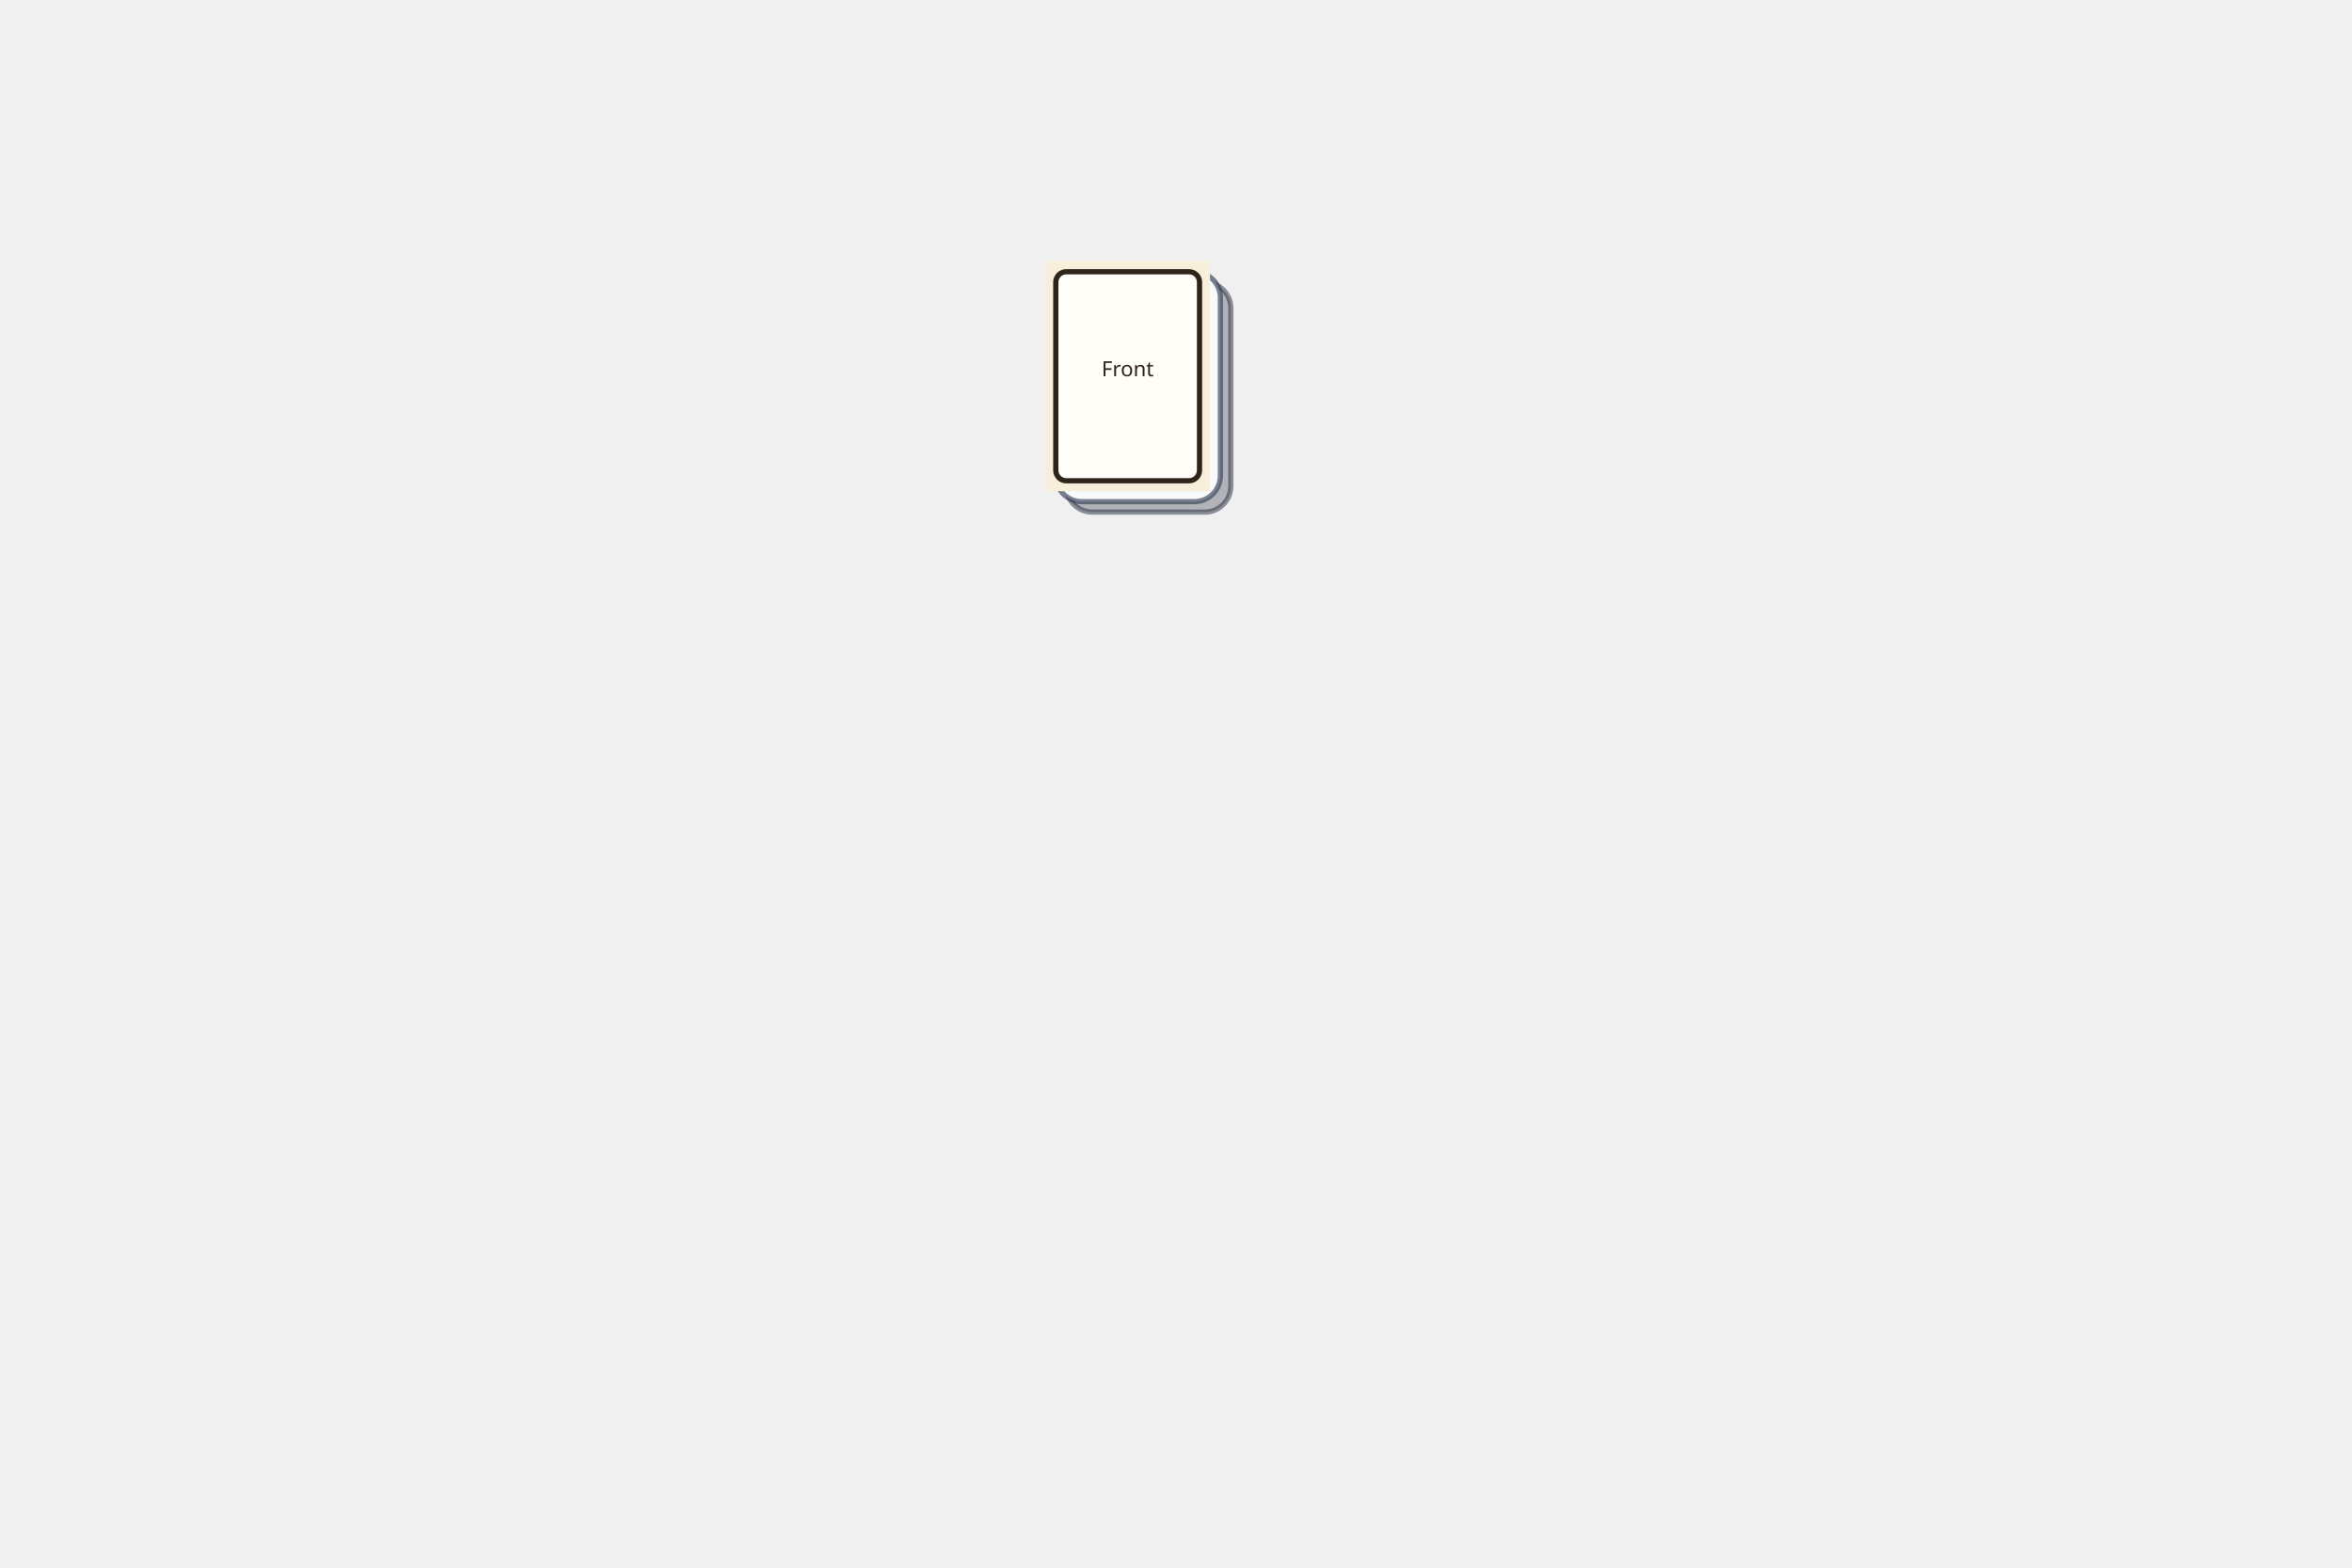
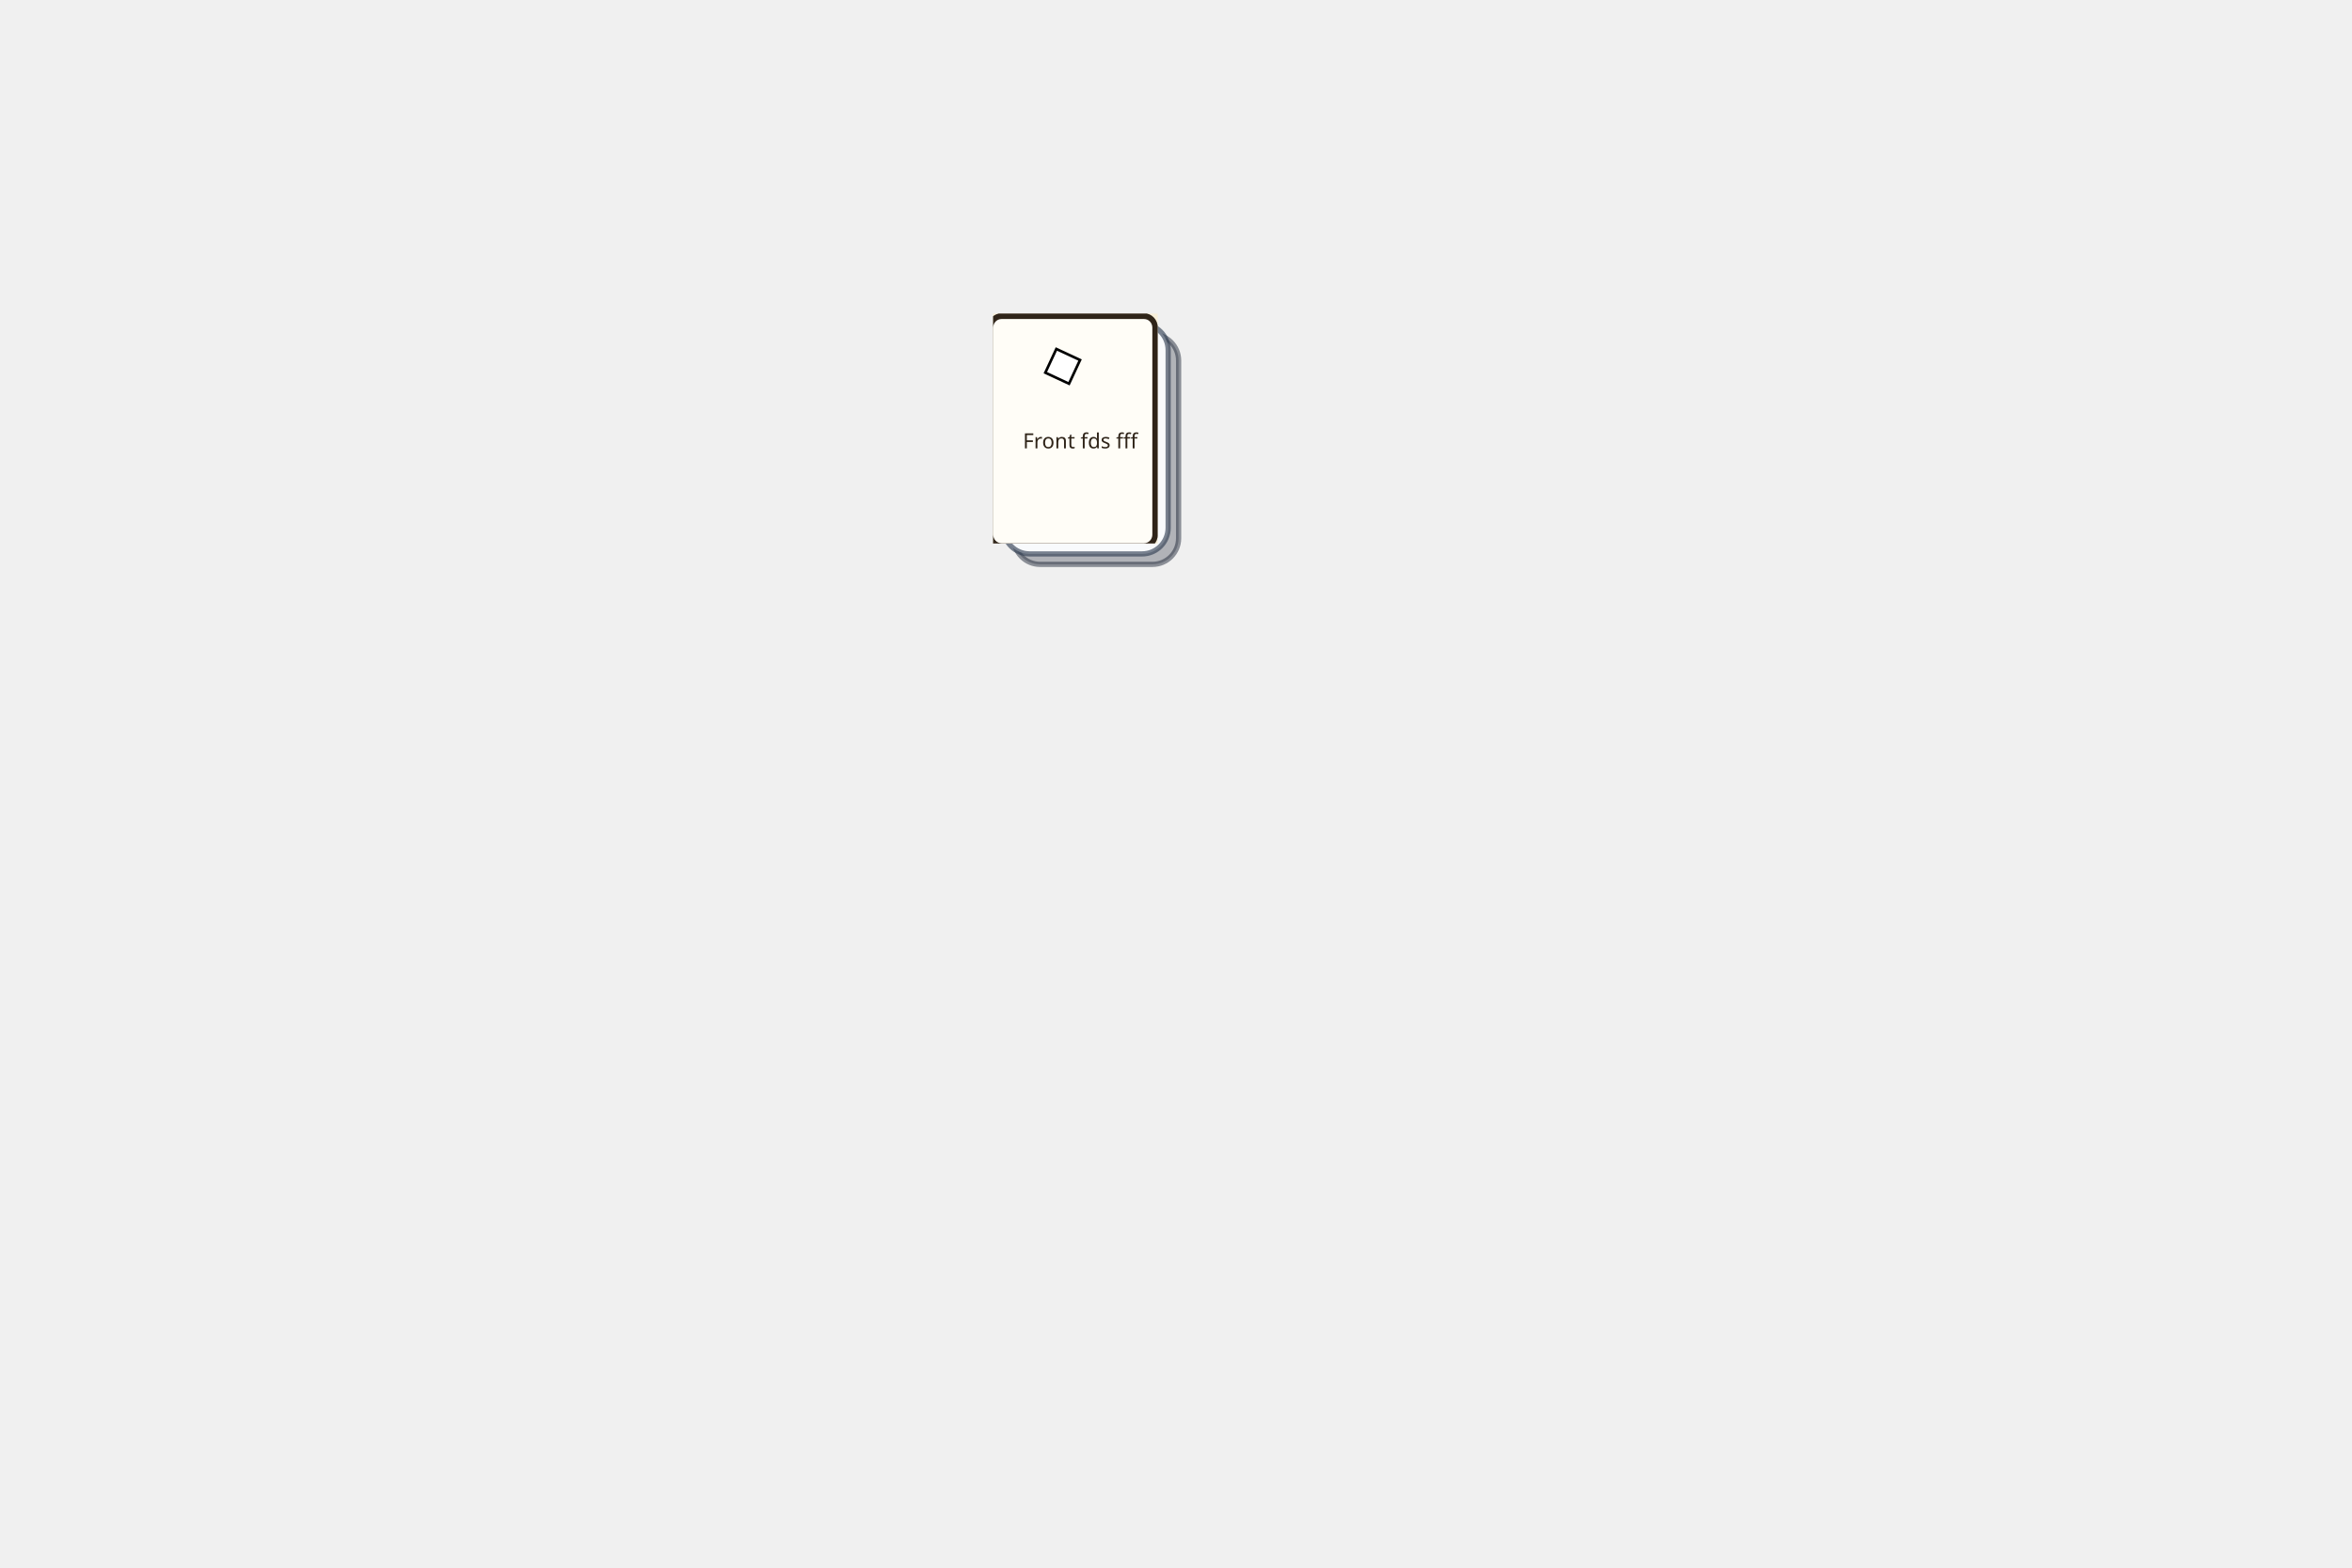
<svg xmlns="http://www.w3.org/2000/svg" width="900" height="600" viewBox="0 0 900 600" role="img" aria-label="Digitable table setup" data-digitable-table="true" data-preset-id="custom">
  <g class="layer">
-     <g id="smoke-deck" data-digitable-kind="placement" data-digitable-type="deck" data-deck-name="western" data-label="western" data-svgedit-resizable="false" transform="matrix(1 0 0 1 400 100)" data-card-ids="[&quot;western:western-card-1&quot;,&quot;western:western-card-2&quot;]">
+     <g id="smoke-deck" data-digitable-kind="placement" data-digitable-type="deck" data-deck-name="western" data-label="western" data-svgedit-resizable="false" transform="matrix(1 0 0 1 380 120)" data-card-ids="[&quot;western:western-card-1&quot;,&quot;western:western-card-2&quot;]">
      <rect x="8" y="8" width="63" height="88" rx="10" fill="#0f172a" fill-opacity="0.28" stroke="#0f172a" stroke-opacity="0.45" stroke-width="2" data-deck-stack="true" data-svgedit-resizable="false" data-locked="true" />
      <rect x="4" y="4" width="63" height="88" rx="10" fill="#f8fafc" stroke="#334155" stroke-opacity="0.65" stroke-width="2" data-deck-stack="true" data-svgedit-resizable="false" data-locked="true" />
-       <svg width="63" height="88" viewBox="0 0 63 88" style="contain: layout style paint;" x="0" y="0" preserveAspectRatio="xMidYMid meet" data-svgedit-resizable="false" data-locked="true">
-         <rect width="63" height="88" fill="#f7efd9" />
-         <rect x="4" y="4" width="55" height="80" rx="4" fill="#fffdf7" stroke="#2f2419" stroke-width="2" />
-         <text x="31.5" y="44" text-anchor="middle" font-family="sans-serif" font-size="8" fill="#2f2419">Front</text>
+       <svg data-svg-table-node-id="node-47a5c0a7d2e202eccd5457139296f16fa81bf0461d1704443ffa39f0a140dc32-0" height="88" viewBox="0 0 63 88" width="63" style="contain: layout style paint;" x="0" y="0" preserveAspectRatio="xMidYMid meet" data-svgedit-resizable="false" data-locked="true">
+         <g class="layer" data-svg-table-node-id="node-5c51dc1d-9f6c-4ce7-8a8e-bfadb87ee80a">
+           <rect data-svg-table-node-id="node-47a5c0a7d2e202eccd5457139296f16fa81bf0461d1704443ffa39f0a140dc32-1" fill="#f7efd9" height="88" id="smoke-deck__svg_1" width="63" />
+           <rect data-svg-table-node-id="node-47a5c0a7d2e202eccd5457139296f16fa81bf0461d1704443ffa39f0a140dc32-2" fill="#fffdf7" height="80" id="smoke-deck__svg_2" rx="4" ry="4" stroke="#2f2419" stroke-width="2" transform="matrix(1.05 0 0 1.1 -1 1)" width="60" x="0" y="0" />
+           <text data-svg-table-node-id="node-47a5c0a7d2e202eccd5457139296f16fa81bf0461d1704443ffa39f0a140dc32-3" data-svgedit-multiline="true" data-svgedit-raw-text="Front fds fff" data-svgedit-text-overflow="false" data-svgedit-wrap-height="24.27" data-svgedit-wrap-width="63" fill="#2f2419" font-family="sans-serif" font-size="8" id="smoke-deck__svg_3" text-anchor="start" x="0" y="51.59">
+             <tspan data-svg-table-node-id="node-25091430-694d-4ffd-a20d-32483678ea59" id="smoke-deck__svg_4" x="11.42" y="51.59">Front fds fff</tspan>
+           </text>
+           <rect data-svg-table-node-id="node-37e8dbe1-7292-4109-911b-ce5679c86ebb" fill="#FFFFFF" height="10" id="smoke-deck__svg_5" stroke="#000000" transform="matrix(0.906308 0.422619 -0.422619 0.906308 10.3216 -3.9508)" width="10" x="20" y="10" />
+         </g>
      </svg>
    </g>
  </g>
</svg>
